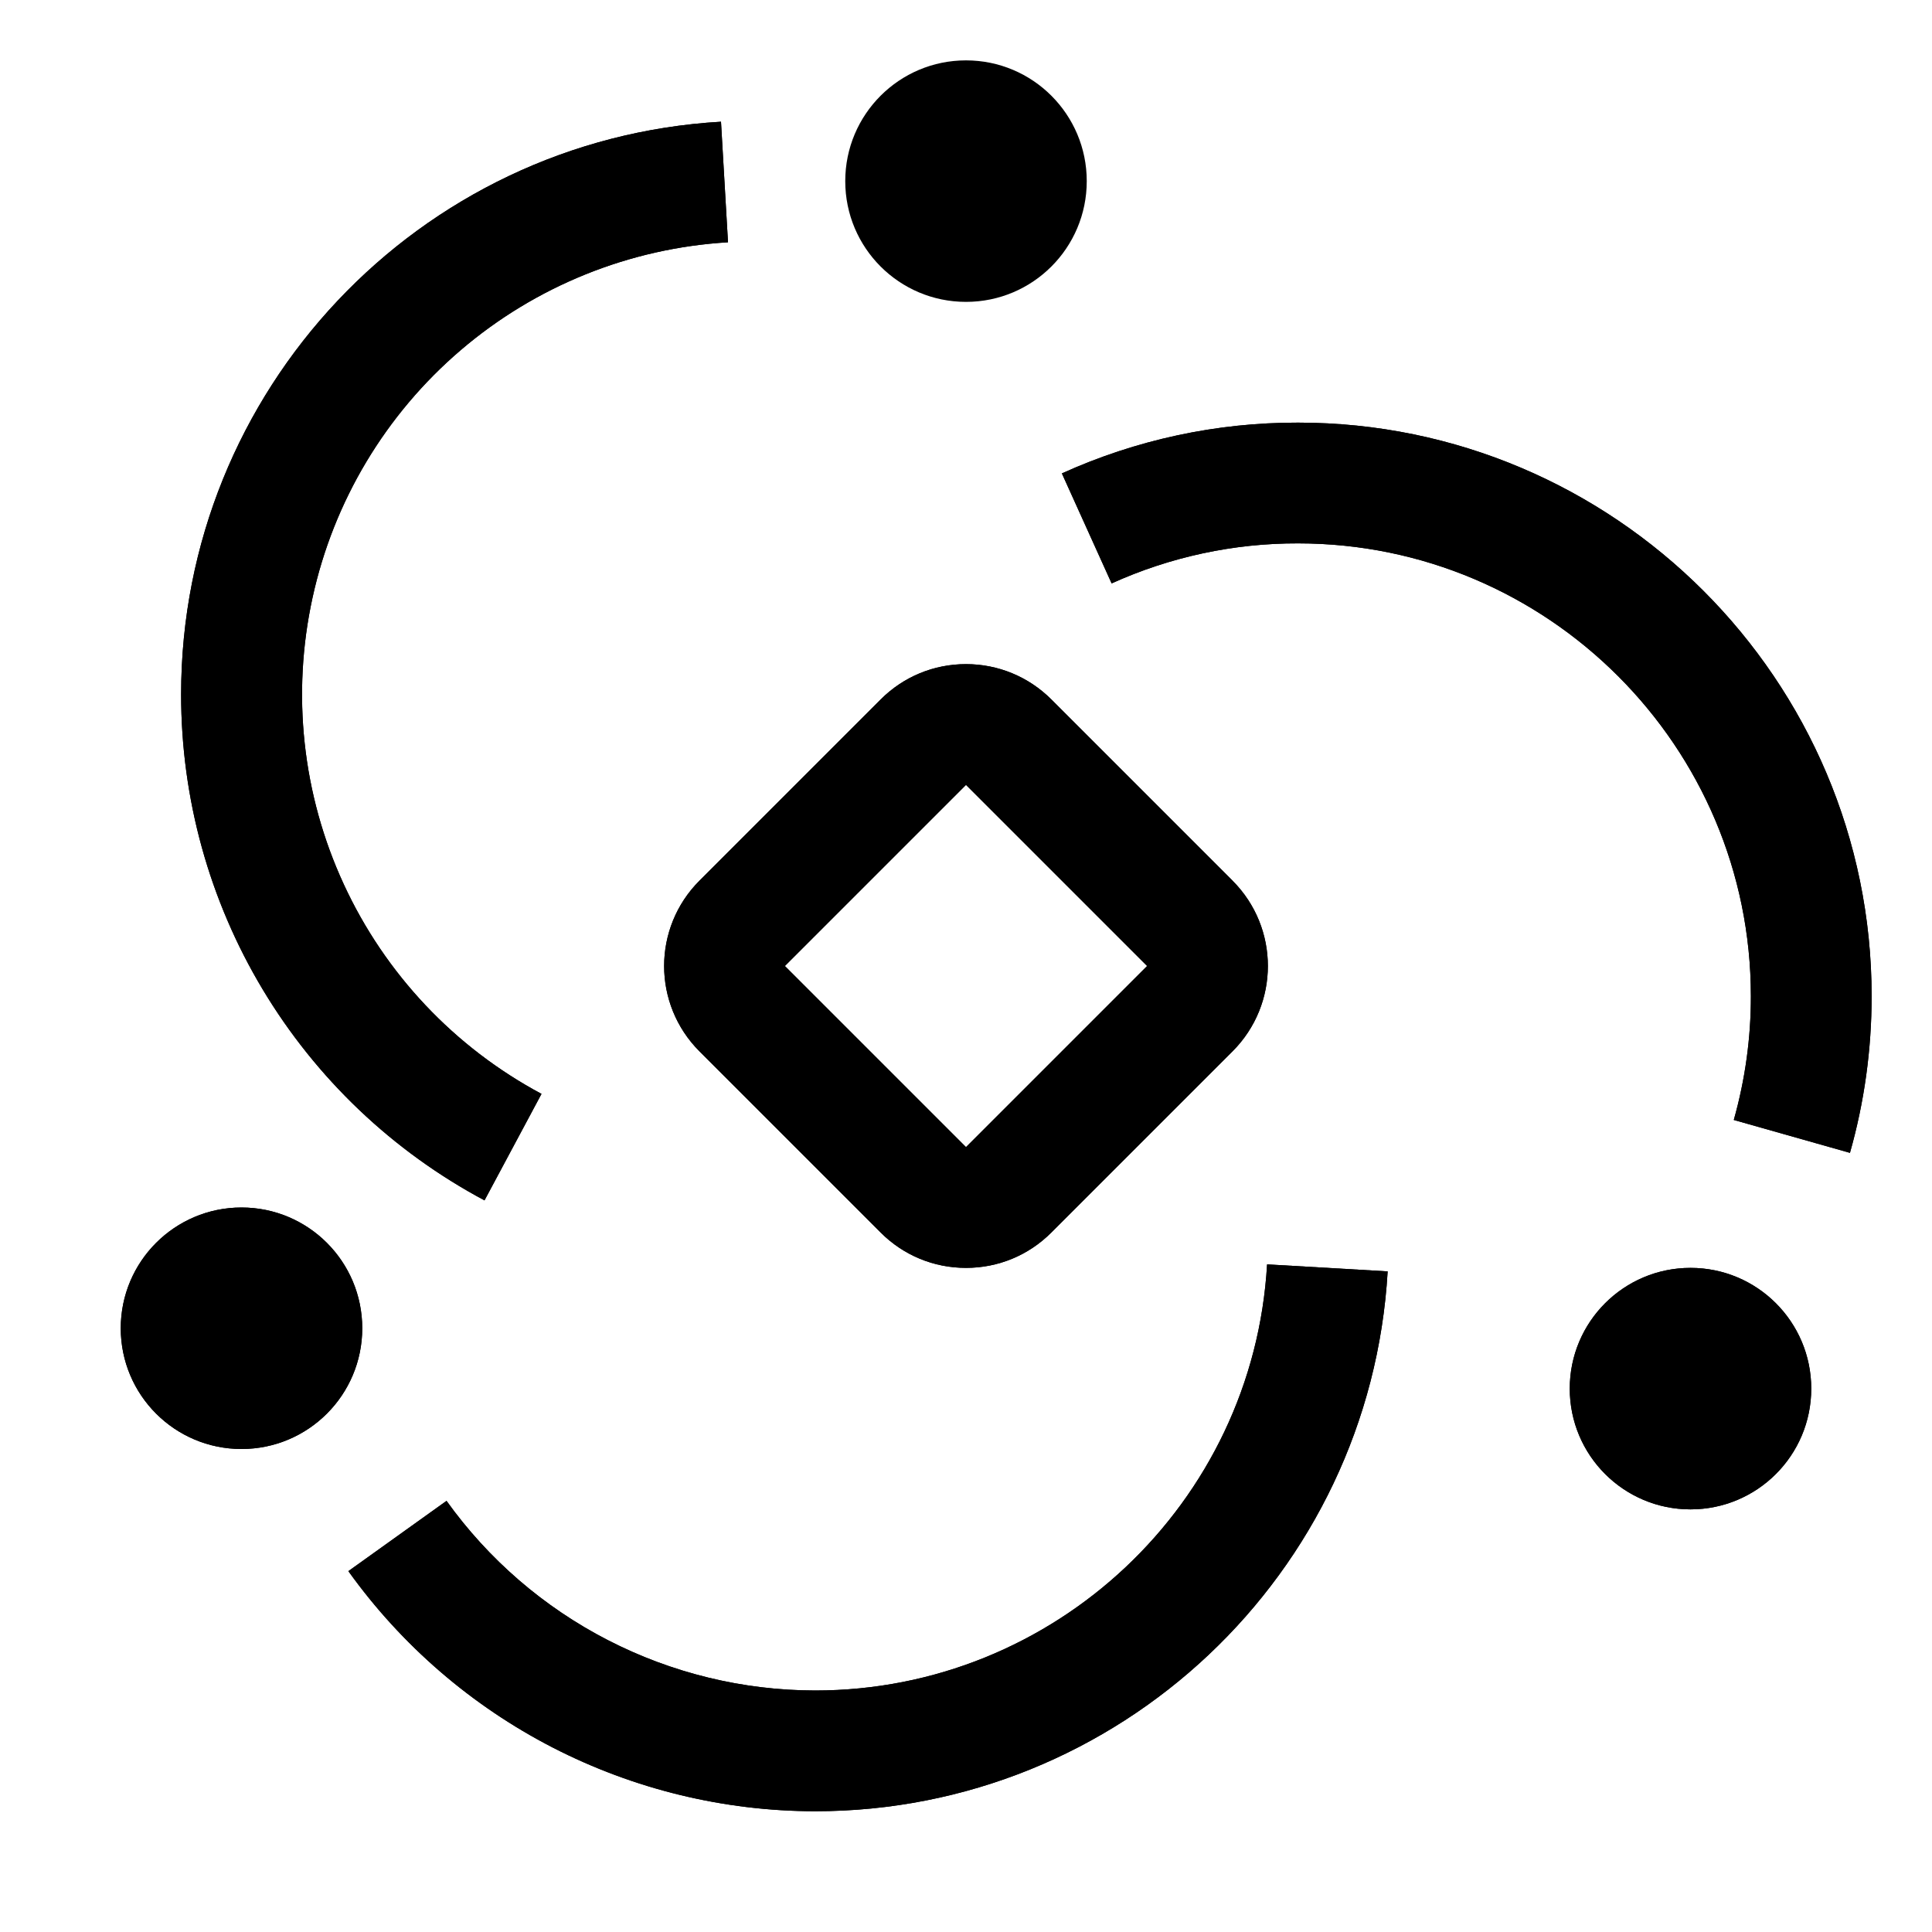
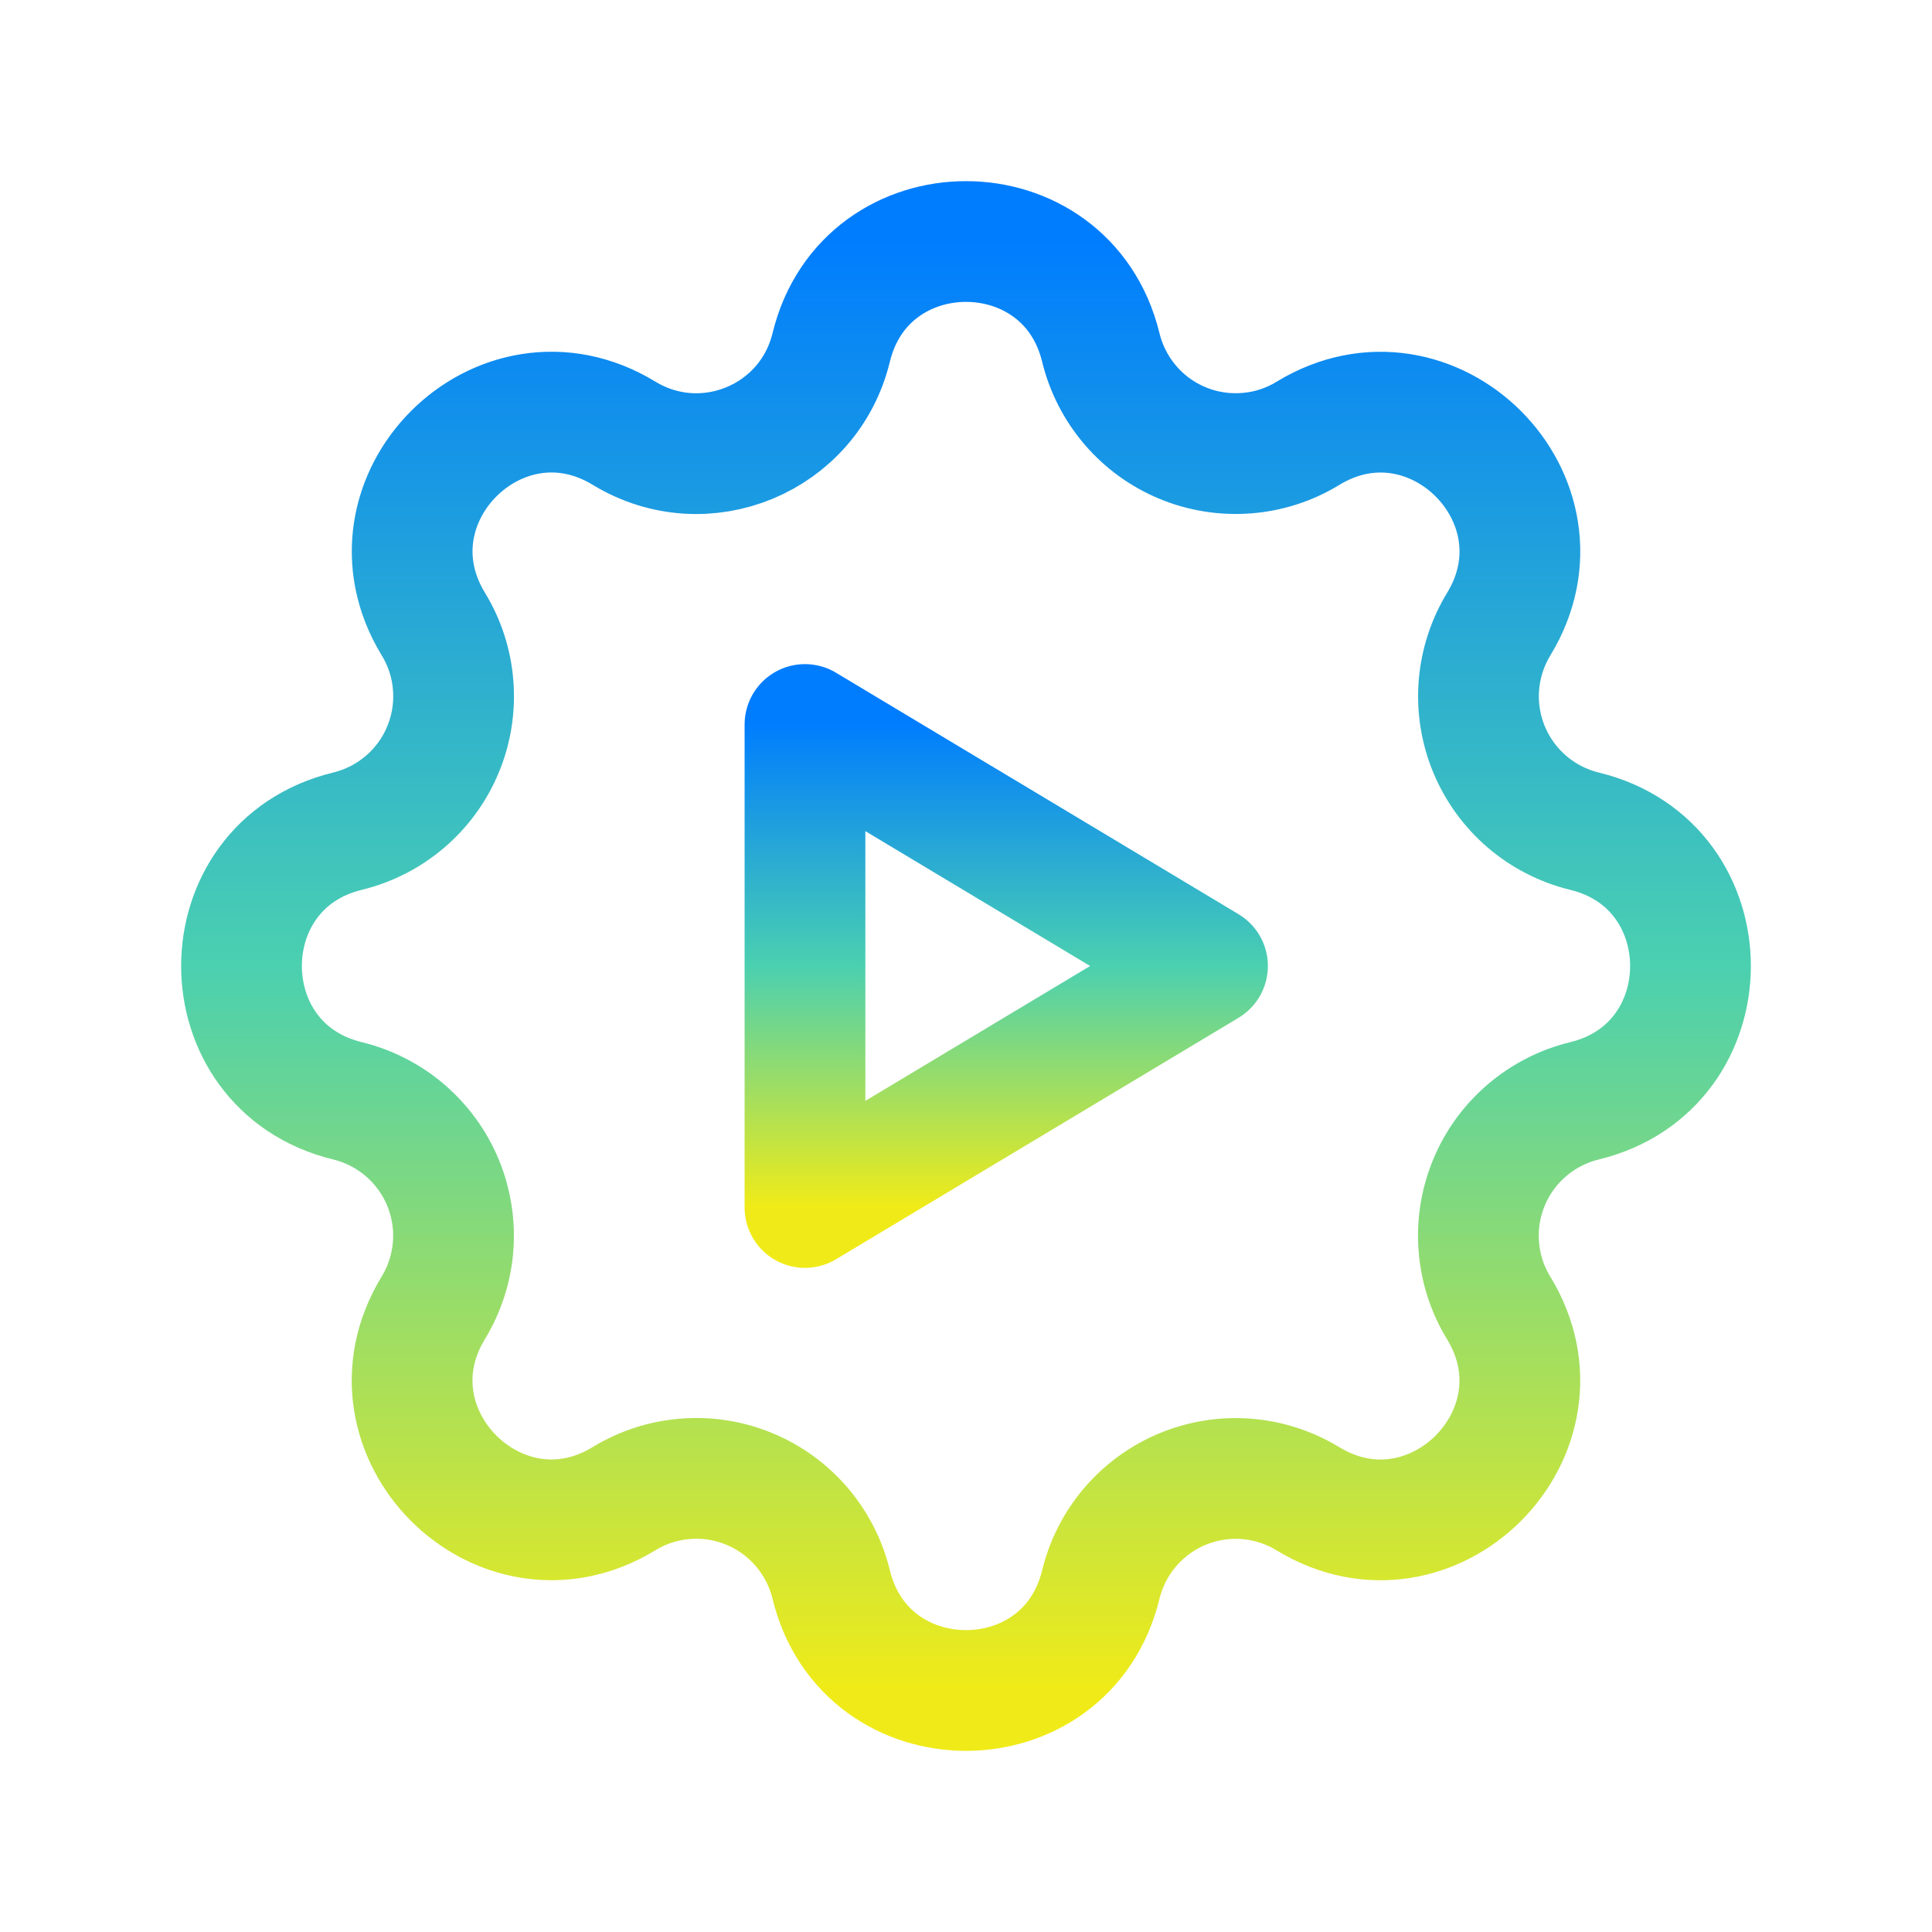
- <svg xmlns="http://www.w3.org/2000/svg" width="32" height="32" viewBox="0 0 32 32" fill="none">
-   <path d="M4 24C5.105 24 6 23.105 6 22C6 20.895 5.105 20 4 20C2.895 20 2 20.895 2 22C2 23.105 2.895 24 4 24Z" fill="black" />
-   <path d="M13.5 30C11.988 29.998 10.499 29.636 9.155 28.945C7.811 28.253 6.651 27.252 5.77 26.023L7.396 24.859C8.091 25.829 9.007 26.62 10.069 27.166C11.13 27.712 12.306 27.998 13.5 28C17.469 28 20.758 24.9 20.987 20.942L22.984 21.058C22.694 26.072 18.527 30 13.5 30Z" fill="black" />
-   <path d="M28 25C29.105 25 30 24.105 30 23C30 21.895 29.105 21 28 21C26.895 21 26 21.895 26 23C26 24.105 26.895 25 28 25Z" fill="black" />
-   <path d="M30.641 19.095L28.717 18.55C28.905 17.883 29.001 17.193 29 16.5C29 12.365 25.636 9 21.5 9C20.435 8.997 19.382 9.224 18.412 9.663L17.588 7.841C18.817 7.284 20.151 6.997 21.5 7C26.738 7 31 11.262 31 16.5C31 17.38 30.88 18.254 30.641 19.095ZM20.414 14.585L17.414 11.585C17.037 11.209 16.534 11 16 11C15.466 11 14.963 11.208 14.586 11.586L11.586 14.586C11.196 14.976 11 15.488 11 16C11 16.512 11.196 17.024 11.586 17.414L14.586 20.414C14.963 20.792 15.466 21 16 21C16.534 21 17.037 20.792 17.414 20.414L20.414 17.414C20.804 17.024 21 16.512 21 16C21 15.488 20.804 14.976 20.414 14.586M16 19L13 16L16 13L19 16L16 19Z" fill="black" />
-   <path d="M16 5C17.105 5 18 4.105 18 3C18 1.895 17.105 1 16 1C14.895 1 14 1.895 14 3C14 4.105 14.895 5 16 5Z" fill="black" />
-   <path d="M8.025 19.882C6.506 19.072 5.236 17.864 4.351 16.388C3.465 14.911 2.999 13.222 3 11.5C3 6.473 6.928 2.307 11.942 2.016L12.058 4.013C10.427 4.11 8.872 4.738 7.63 5.8C6.388 6.862 5.526 8.3 5.177 9.897C4.827 11.493 5.008 13.16 5.693 14.644C6.377 16.128 7.528 17.348 8.969 18.118L8.025 19.882Z" fill="black" />
-   <path d="M4 24C5.105 24 6 23.105 6 22C6 20.895 5.105 20 4 20C2.895 20 2 20.895 2 22C2 23.105 2.895 24 4 24Z" fill="black" />
-   <path d="M13.5 30C11.989 29.998 10.499 29.636 9.155 28.945C7.811 28.253 6.651 27.252 5.77 26.023L7.396 24.859C8.091 25.829 9.007 26.62 10.069 27.166C11.13 27.712 12.306 27.998 13.5 28C17.469 28 20.758 24.9 20.987 20.942L22.984 21.058C22.694 26.072 18.527 30 13.5 30Z" fill="black" />
-   <path d="M28 25C29.105 25 30 24.105 30 23C30 21.895 29.105 21 28 21C26.895 21 26 21.895 26 23C26 24.105 26.895 25 28 25Z" fill="black" />
-   <path d="M30.641 19.095L28.717 18.55C28.905 17.883 29.001 17.193 29 16.5C29 12.365 25.636 9 21.5 9C20.435 8.997 19.382 9.223 18.412 9.663L17.588 7.841C18.817 7.284 20.151 6.997 21.5 7C26.738 7 31 11.262 31 16.5C31 17.38 30.88 18.254 30.641 19.095ZM20.414 14.585L17.414 11.585C17.037 11.209 16.534 11 16 11C15.466 11 14.963 11.208 14.586 11.586L11.586 14.586C11.196 14.976 11 15.488 11 16C11 16.512 11.196 17.024 11.586 17.414L14.586 20.414C14.963 20.792 15.466 21 16 21C16.534 21 17.037 20.792 17.414 20.414L20.414 17.414C20.804 17.024 21 16.512 21 16C21 15.488 20.804 14.976 20.414 14.586M16 19L13 16L16 13L19 16L16 19Z" fill="black" />
-   <path d="M8.025 19.882C6.506 19.072 5.236 17.864 4.351 16.388C3.465 14.911 2.999 13.222 3 11.5C3 6.473 6.928 2.307 11.942 2.016L12.058 4.013C10.427 4.11 8.872 4.738 7.63 5.8C6.388 6.862 5.526 8.3 5.177 9.897C4.827 11.493 5.008 13.16 5.693 14.644C6.377 16.128 7.528 17.348 8.969 18.118L8.025 19.882Z" fill="black" />
+ <svg xmlns="http://www.w3.org/2000/svg" width="32px" height="32px" viewBox="0 0 32 32" fill="none">
+   <path d="M13.767 5.756C14.335 3.415 17.665 3.415 18.233 5.756C18.319 6.108 18.486 6.434 18.721 6.709C18.956 6.984 19.253 7.2 19.587 7.338C19.922 7.477 20.284 7.534 20.645 7.506C21.006 7.479 21.355 7.366 21.664 7.177C23.721 5.924 26.077 8.279 24.824 10.337C24.636 10.646 24.523 10.995 24.495 11.356C24.467 11.716 24.525 12.078 24.663 12.412C24.802 12.747 25.017 13.043 25.292 13.279C25.566 13.514 25.893 13.681 26.244 13.767C28.585 14.335 28.585 17.665 26.244 18.233C25.892 18.319 25.566 18.486 25.291 18.721C25.016 18.956 24.8 19.253 24.662 19.587C24.523 19.922 24.465 20.284 24.494 20.645C24.521 21.006 24.634 21.355 24.823 21.664C26.076 23.721 23.721 26.077 21.663 24.824C21.354 24.636 21.005 24.523 20.644 24.495C20.284 24.467 19.922 24.525 19.587 24.663C19.253 24.802 18.957 25.017 18.721 25.292C18.486 25.566 18.319 25.893 18.233 26.244C17.665 28.585 14.335 28.585 13.767 26.244C13.681 25.892 13.514 25.566 13.279 25.291C13.044 25.016 12.747 24.8 12.412 24.662C12.078 24.523 11.716 24.465 11.355 24.494C10.994 24.521 10.645 24.634 10.336 24.823C8.279 26.076 5.923 23.721 7.176 21.663C7.364 21.354 7.477 21.005 7.505 20.644C7.533 20.284 7.475 19.922 7.337 19.587C7.198 19.253 6.983 18.957 6.708 18.721C6.434 18.486 6.107 18.319 5.756 18.233C3.415 17.665 3.415 14.335 5.756 13.767C6.108 13.681 6.434 13.514 6.709 13.279C6.984 13.044 7.2 12.747 7.338 12.412C7.477 12.078 7.534 11.716 7.506 11.355C7.479 10.994 7.366 10.645 7.177 10.336C5.924 8.279 8.279 5.923 10.337 7.176C11.671 7.987 13.399 7.269 13.767 5.756Z" stroke="url(#paint0_linear_744_1108)" stroke-width="2" stroke-linecap="round" stroke-linejoin="round" />
+   <path d="M13.333 12V20L20 16L13.333 12Z" stroke="url(#paint1_linear_744_1108)" stroke-width="2" stroke-linecap="round" stroke-linejoin="round" />
+   <defs>
+     <linearGradient id="paint0_linear_744_1108" x1="16" y1="28" x2="16" y2="4" gradientUnits="userSpaceOnUse">
+       <stop stop-color="#F0EB18" />
+       <stop offset="0.5" stop-color="#4BD0B0" />
+       <stop offset="1" stop-color="#007DFE" />
+     </linearGradient>
+     <linearGradient id="paint1_linear_744_1108" x1="16.667" y1="20" x2="16.667" y2="12" gradientUnits="userSpaceOnUse">
+       <stop stop-color="#F0EB18" />
+       <stop offset="0.5" stop-color="#4BD0B0" />
+       <stop offset="1" stop-color="#007DFE" />
+     </linearGradient>
+   </defs>
</svg>
